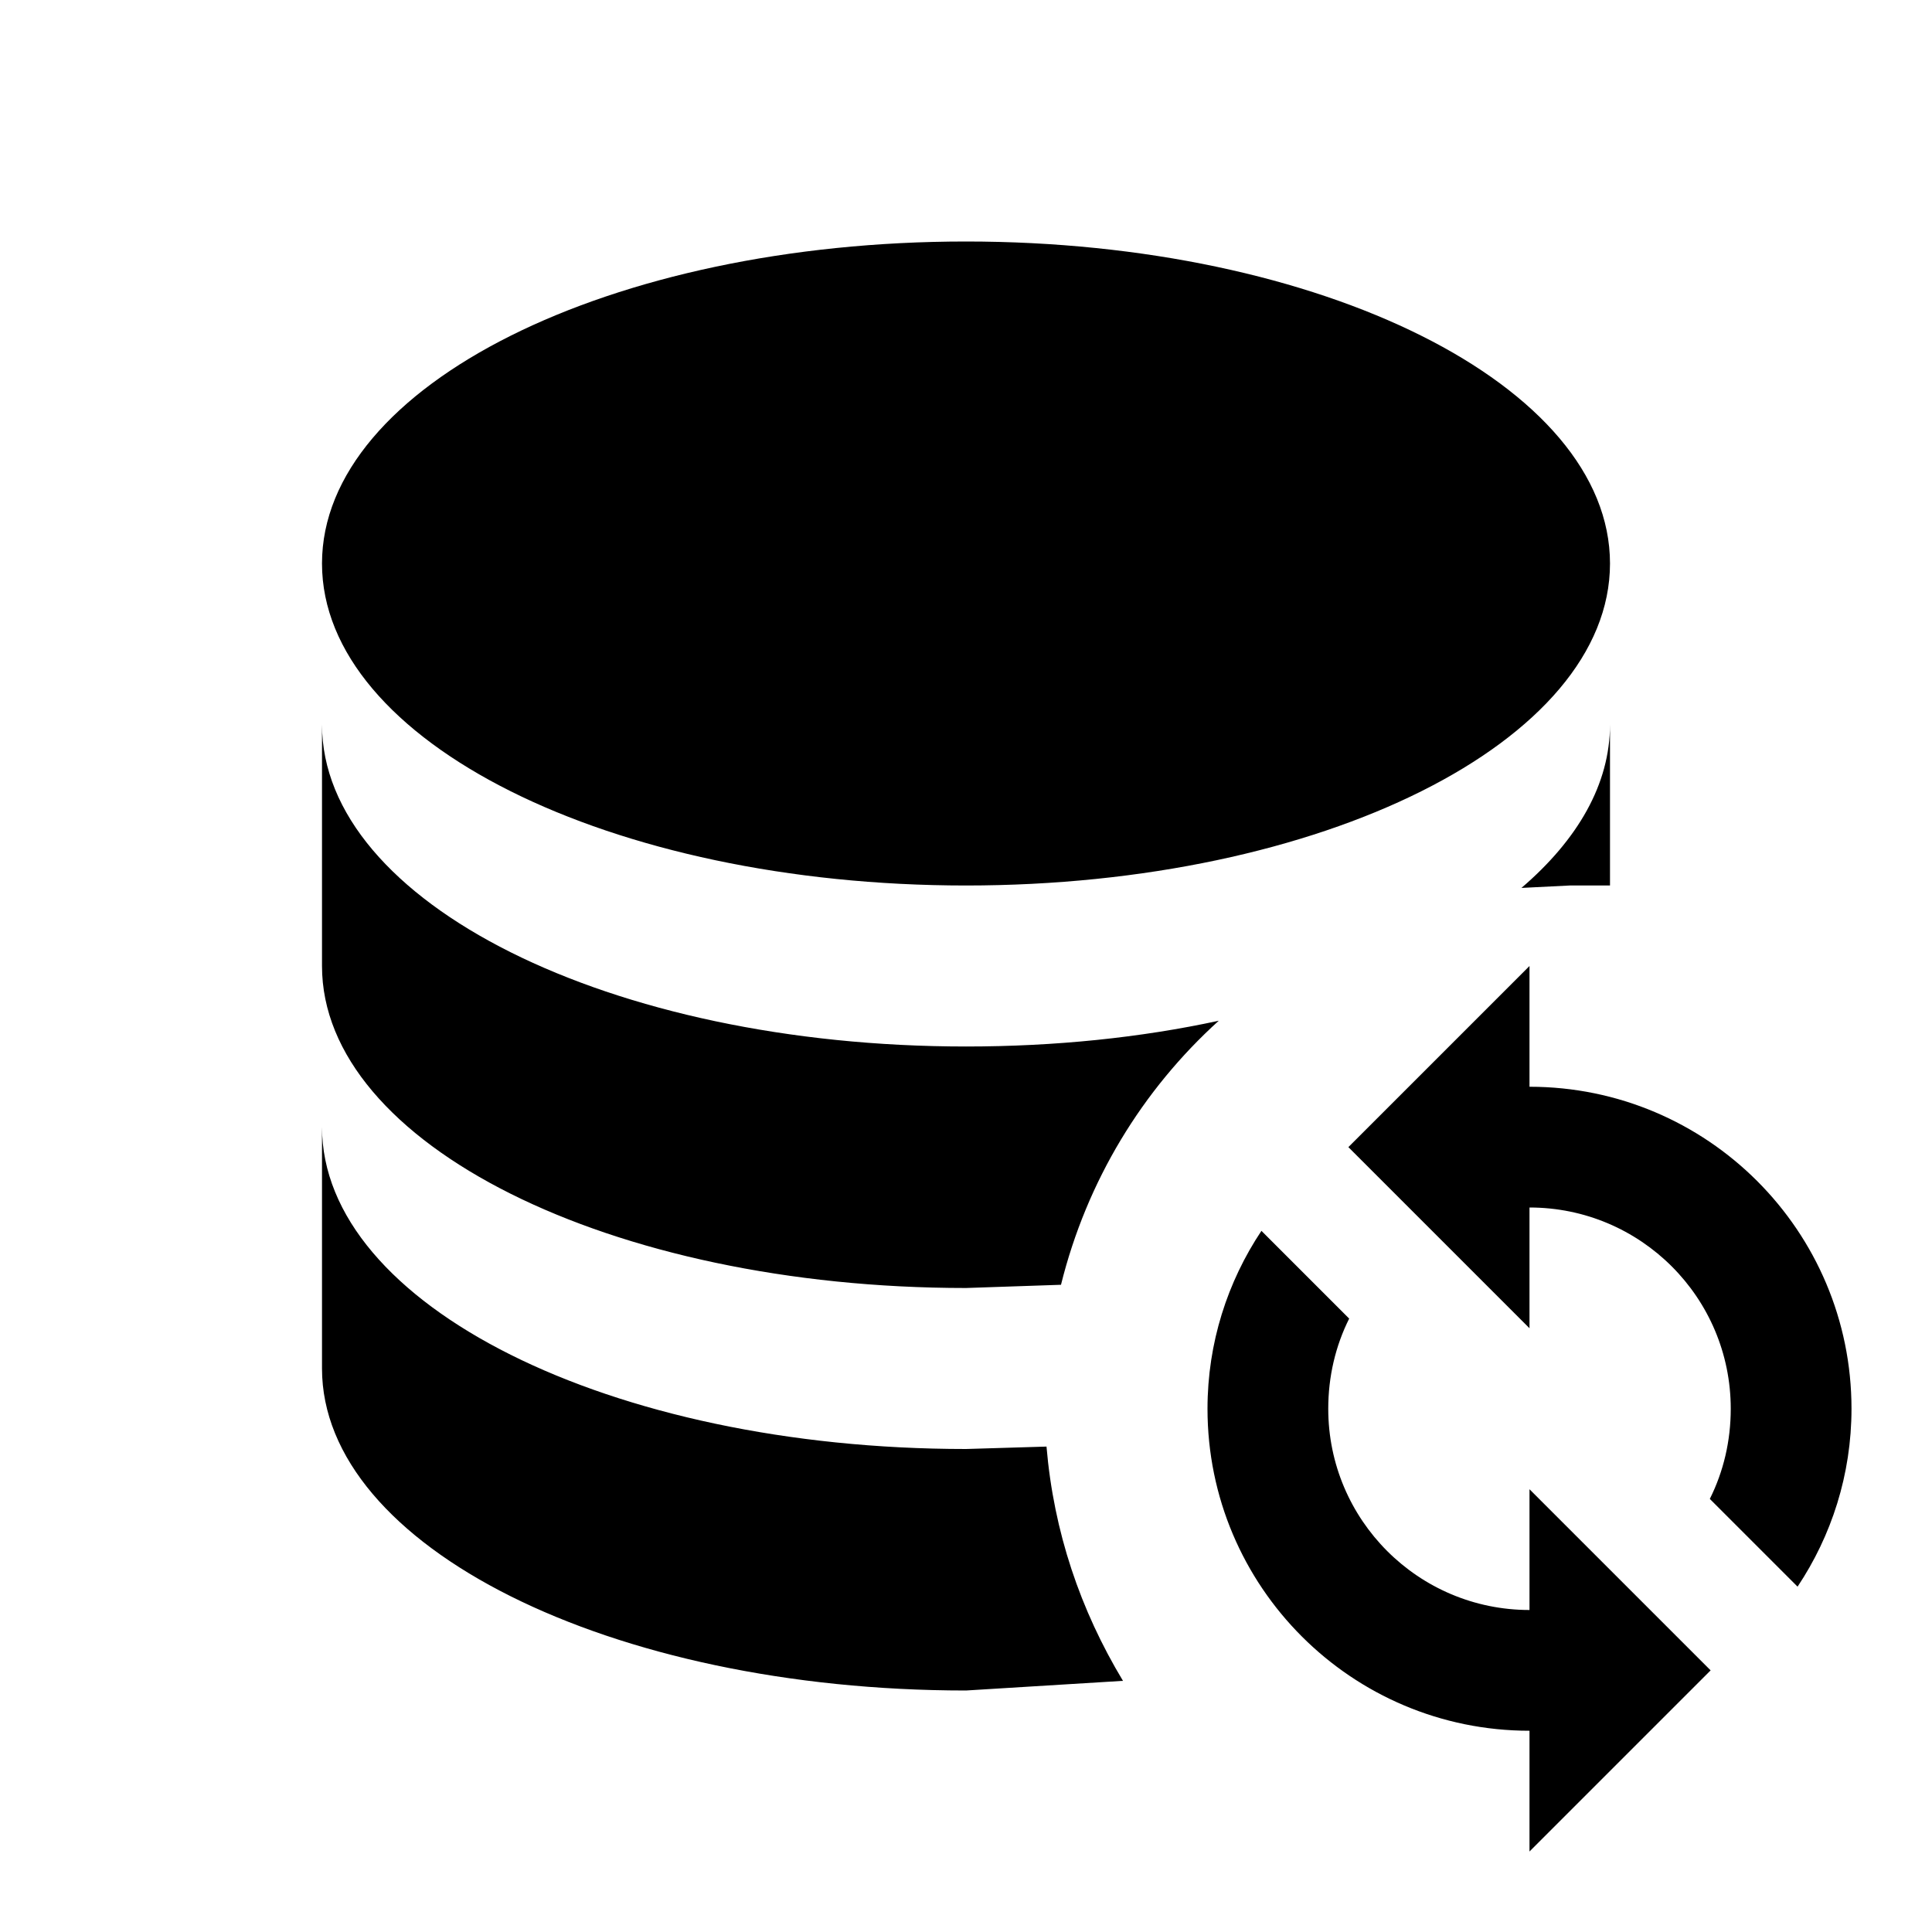
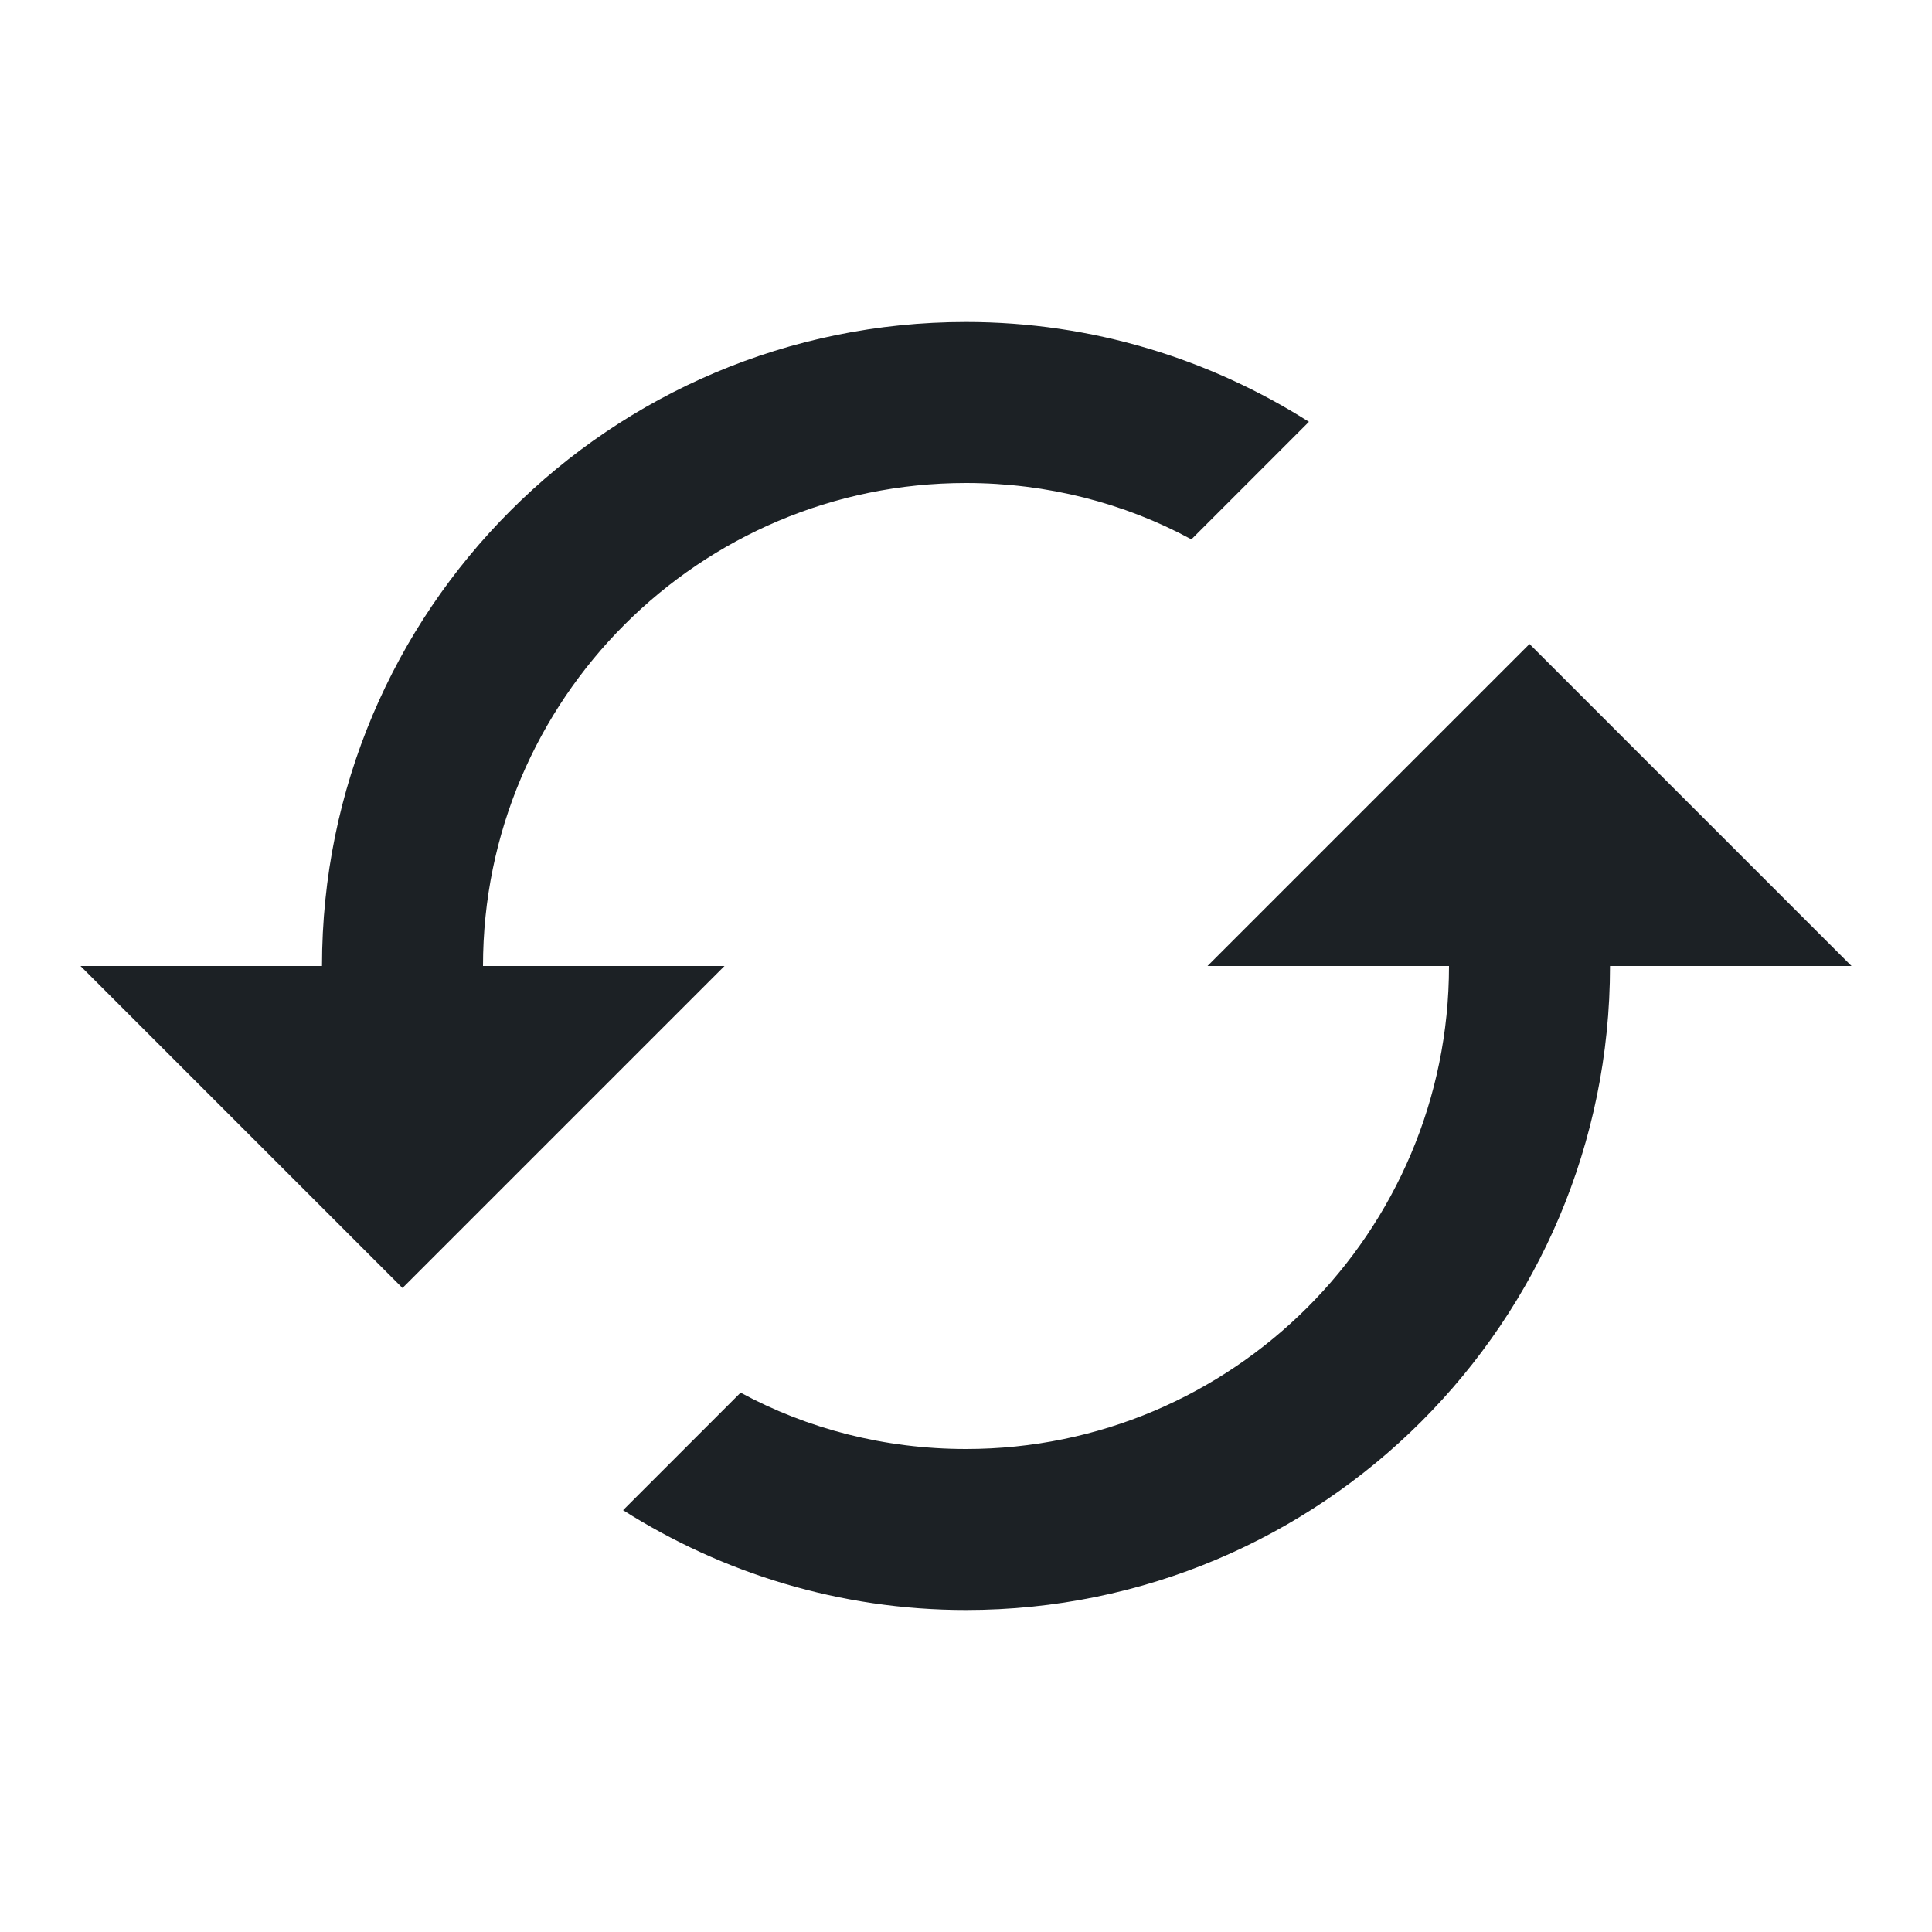
- <svg xmlns="http://www.w3.org/2000/svg" version="1.1" width="24" height="24" viewBox="0 0 24 24">
-   <path d="M19,12V13.5A4,4 0 0,1 23,17.5C23,18.32 22.75,19.08 22.33,19.71L21.24,18.62C21.41,18.28 21.5,17.9 21.5,17.5A2.5,2.5 0 0,0 19,15V16.5L16.75,14.25L19,12M19,23V21.5A4,4 0 0,1 15,17.5C15,16.68 15.25,15.92 15.67,15.29L16.76,16.38C16.59,16.72 16.5,17.1 16.5,17.5A2.5,2.5 0 0,0 19,20V18.5L21.25,20.75L19,23M12,3C16.42,3 20,4.79 20,7C20,9.21 16.42,11 12,11C7.58,11 4,9.21 4,7C4,4.79 7.58,3 12,3M4,9C4,11.21 7.58,13 12,13C13.11,13 14.17,12.89 15.14,12.68C14.19,13.54 13.5,14.67 13.18,15.96L12,16C7.58,16 4,14.21 4,12V9M20,9V11H19.5L18.9,11.03C19.6,10.43 20,9.74 20,9M4,14C4,16.21 7.58,18 12,18L13,17.97C13.09,19.03 13.42,20 13.95,20.88L12,21C7.58,21 4,19.21 4,17V14Z" />
+ <svg xmlns="http://www.w3.org/2000/svg" width="24" height="24" viewBox="0 0 24 24" fill="none">
+   <path d="M19 8L15 12H18C18 15.31 15.31 18 12 18C10.99 18 10.03 17.75 9.2 17.3L7.74 18.76C8.97 19.54 10.43 20 12 20C16.42 20 20 16.42 20 12H23L19 8ZM6 12C6 8.69 8.69 6 12 6C13.01 6 13.97 6.25 14.8 6.7L16.26 5.24C15.03 4.46 13.57 4 12 4C7.58 4 4 7.58 4 12H1L5 16L9 12H6Z" fill="#1C2125" />
</svg>
